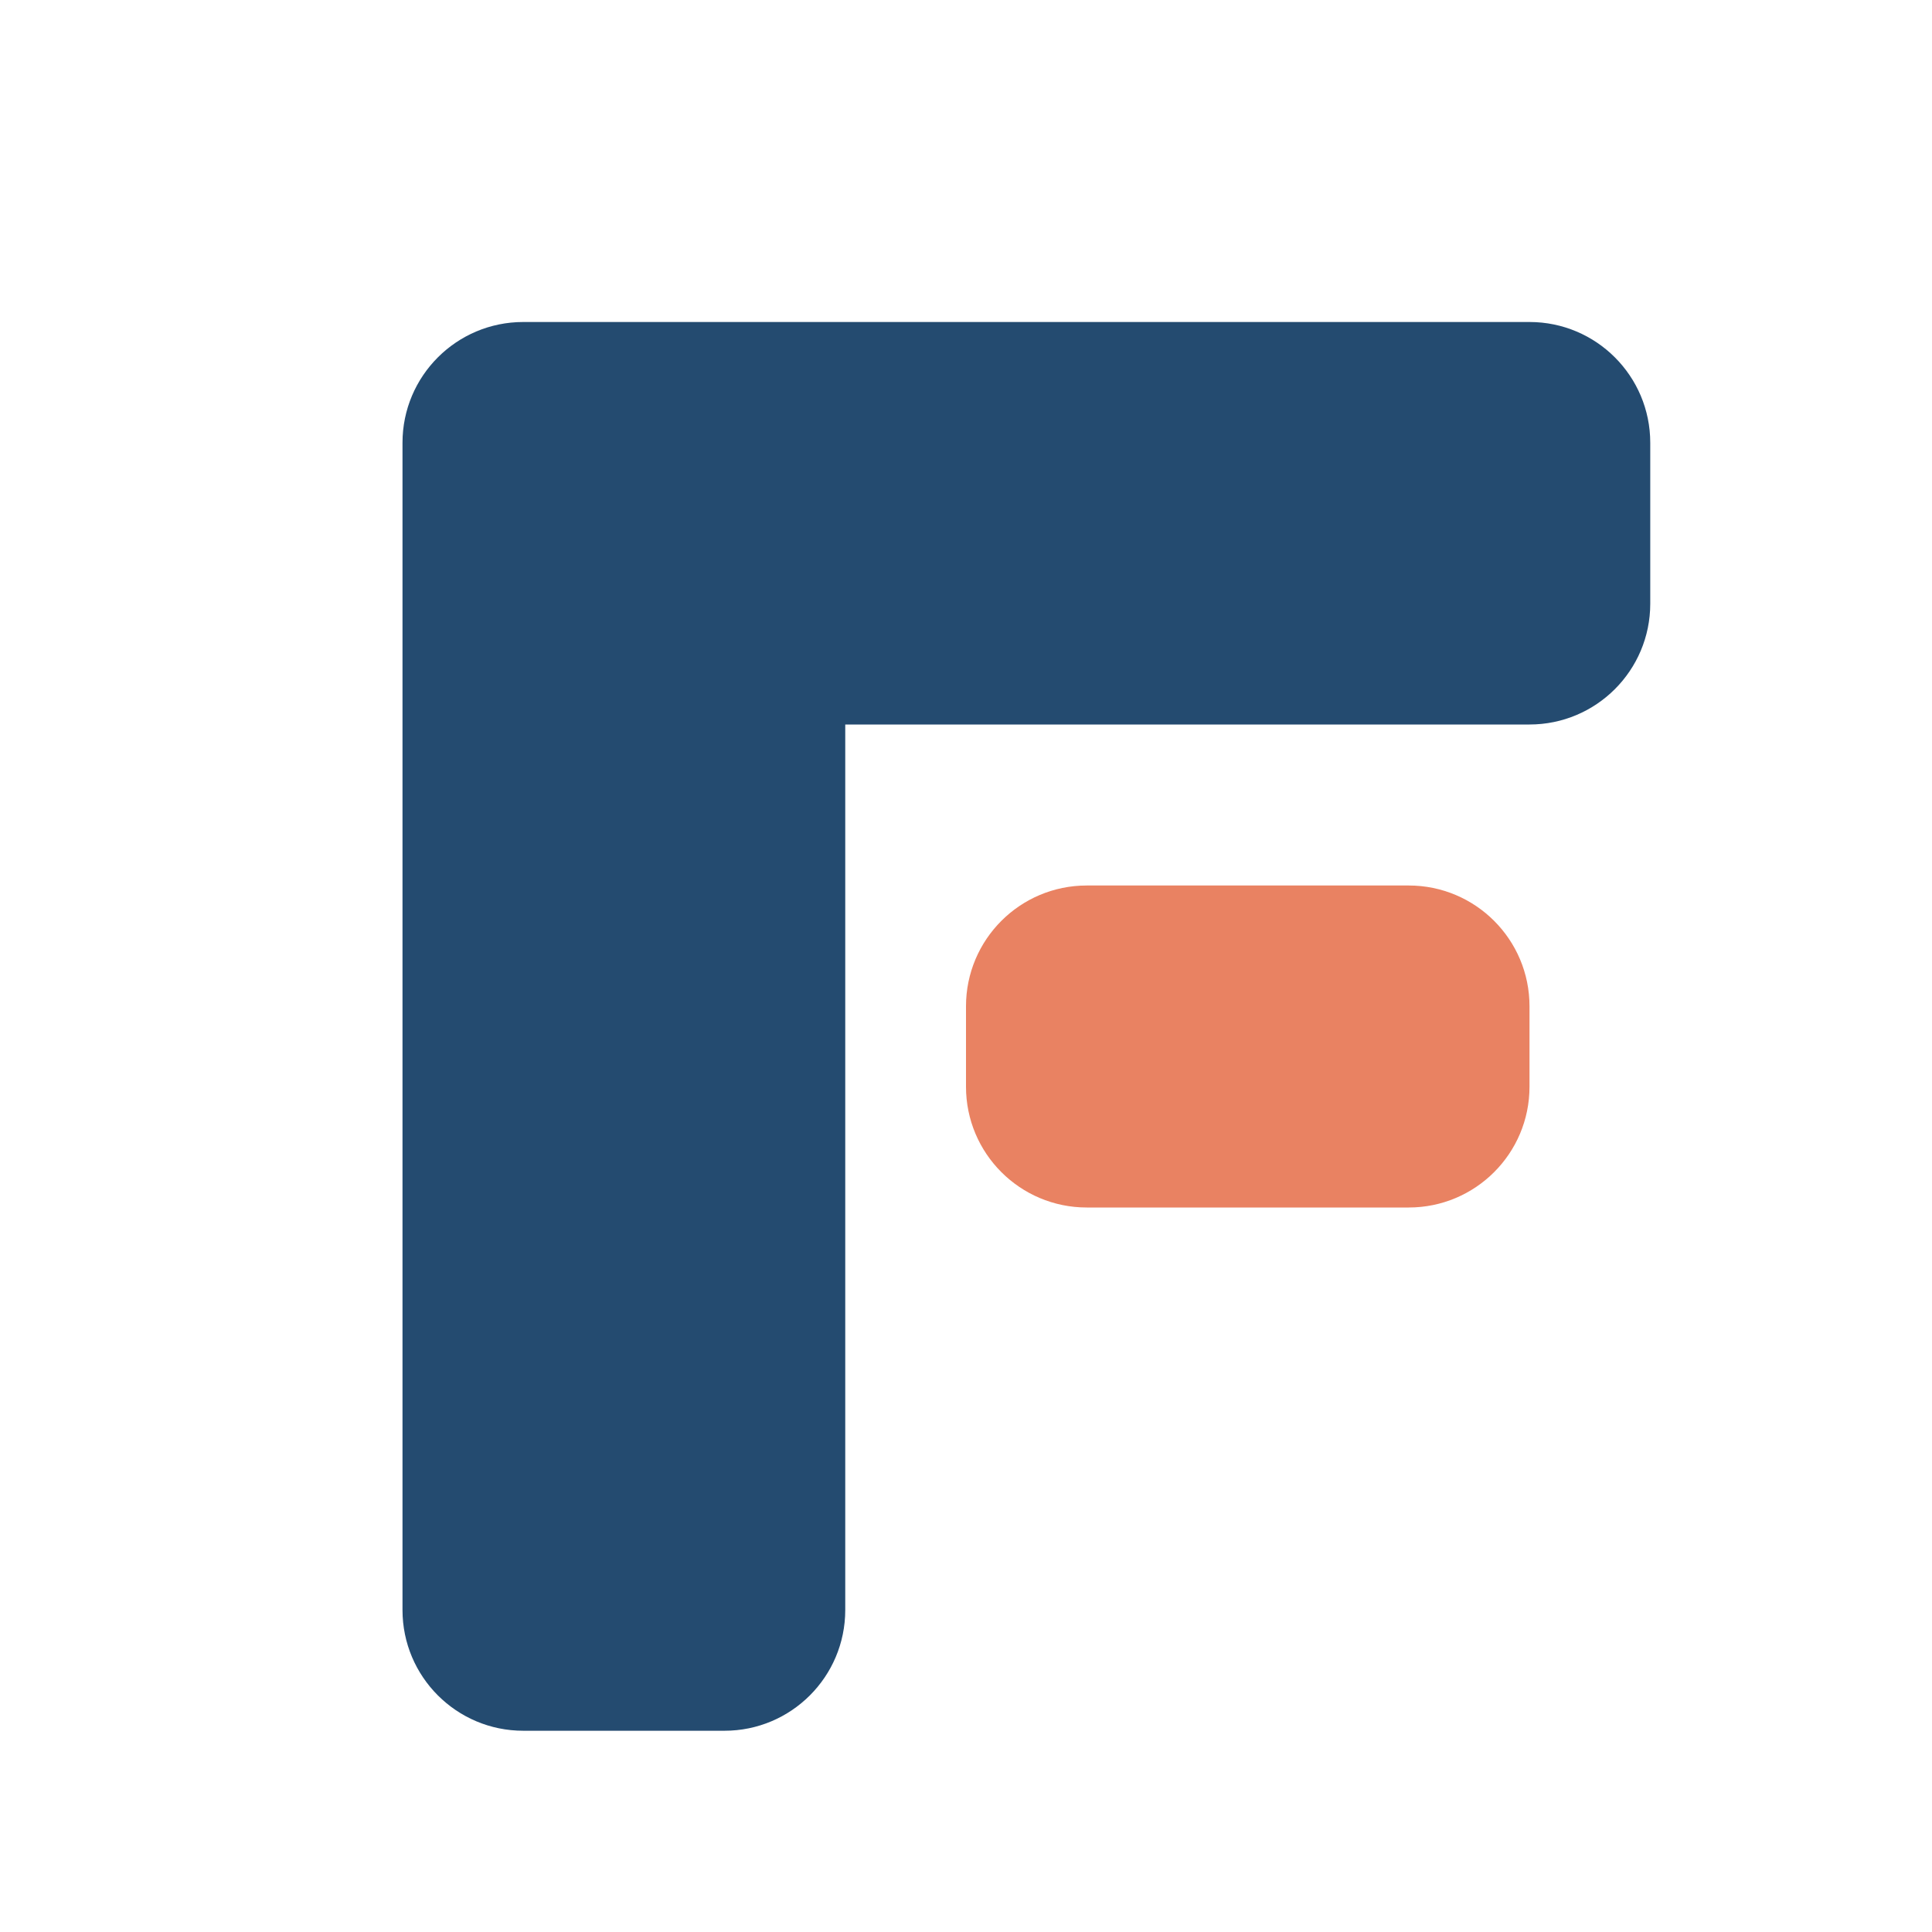
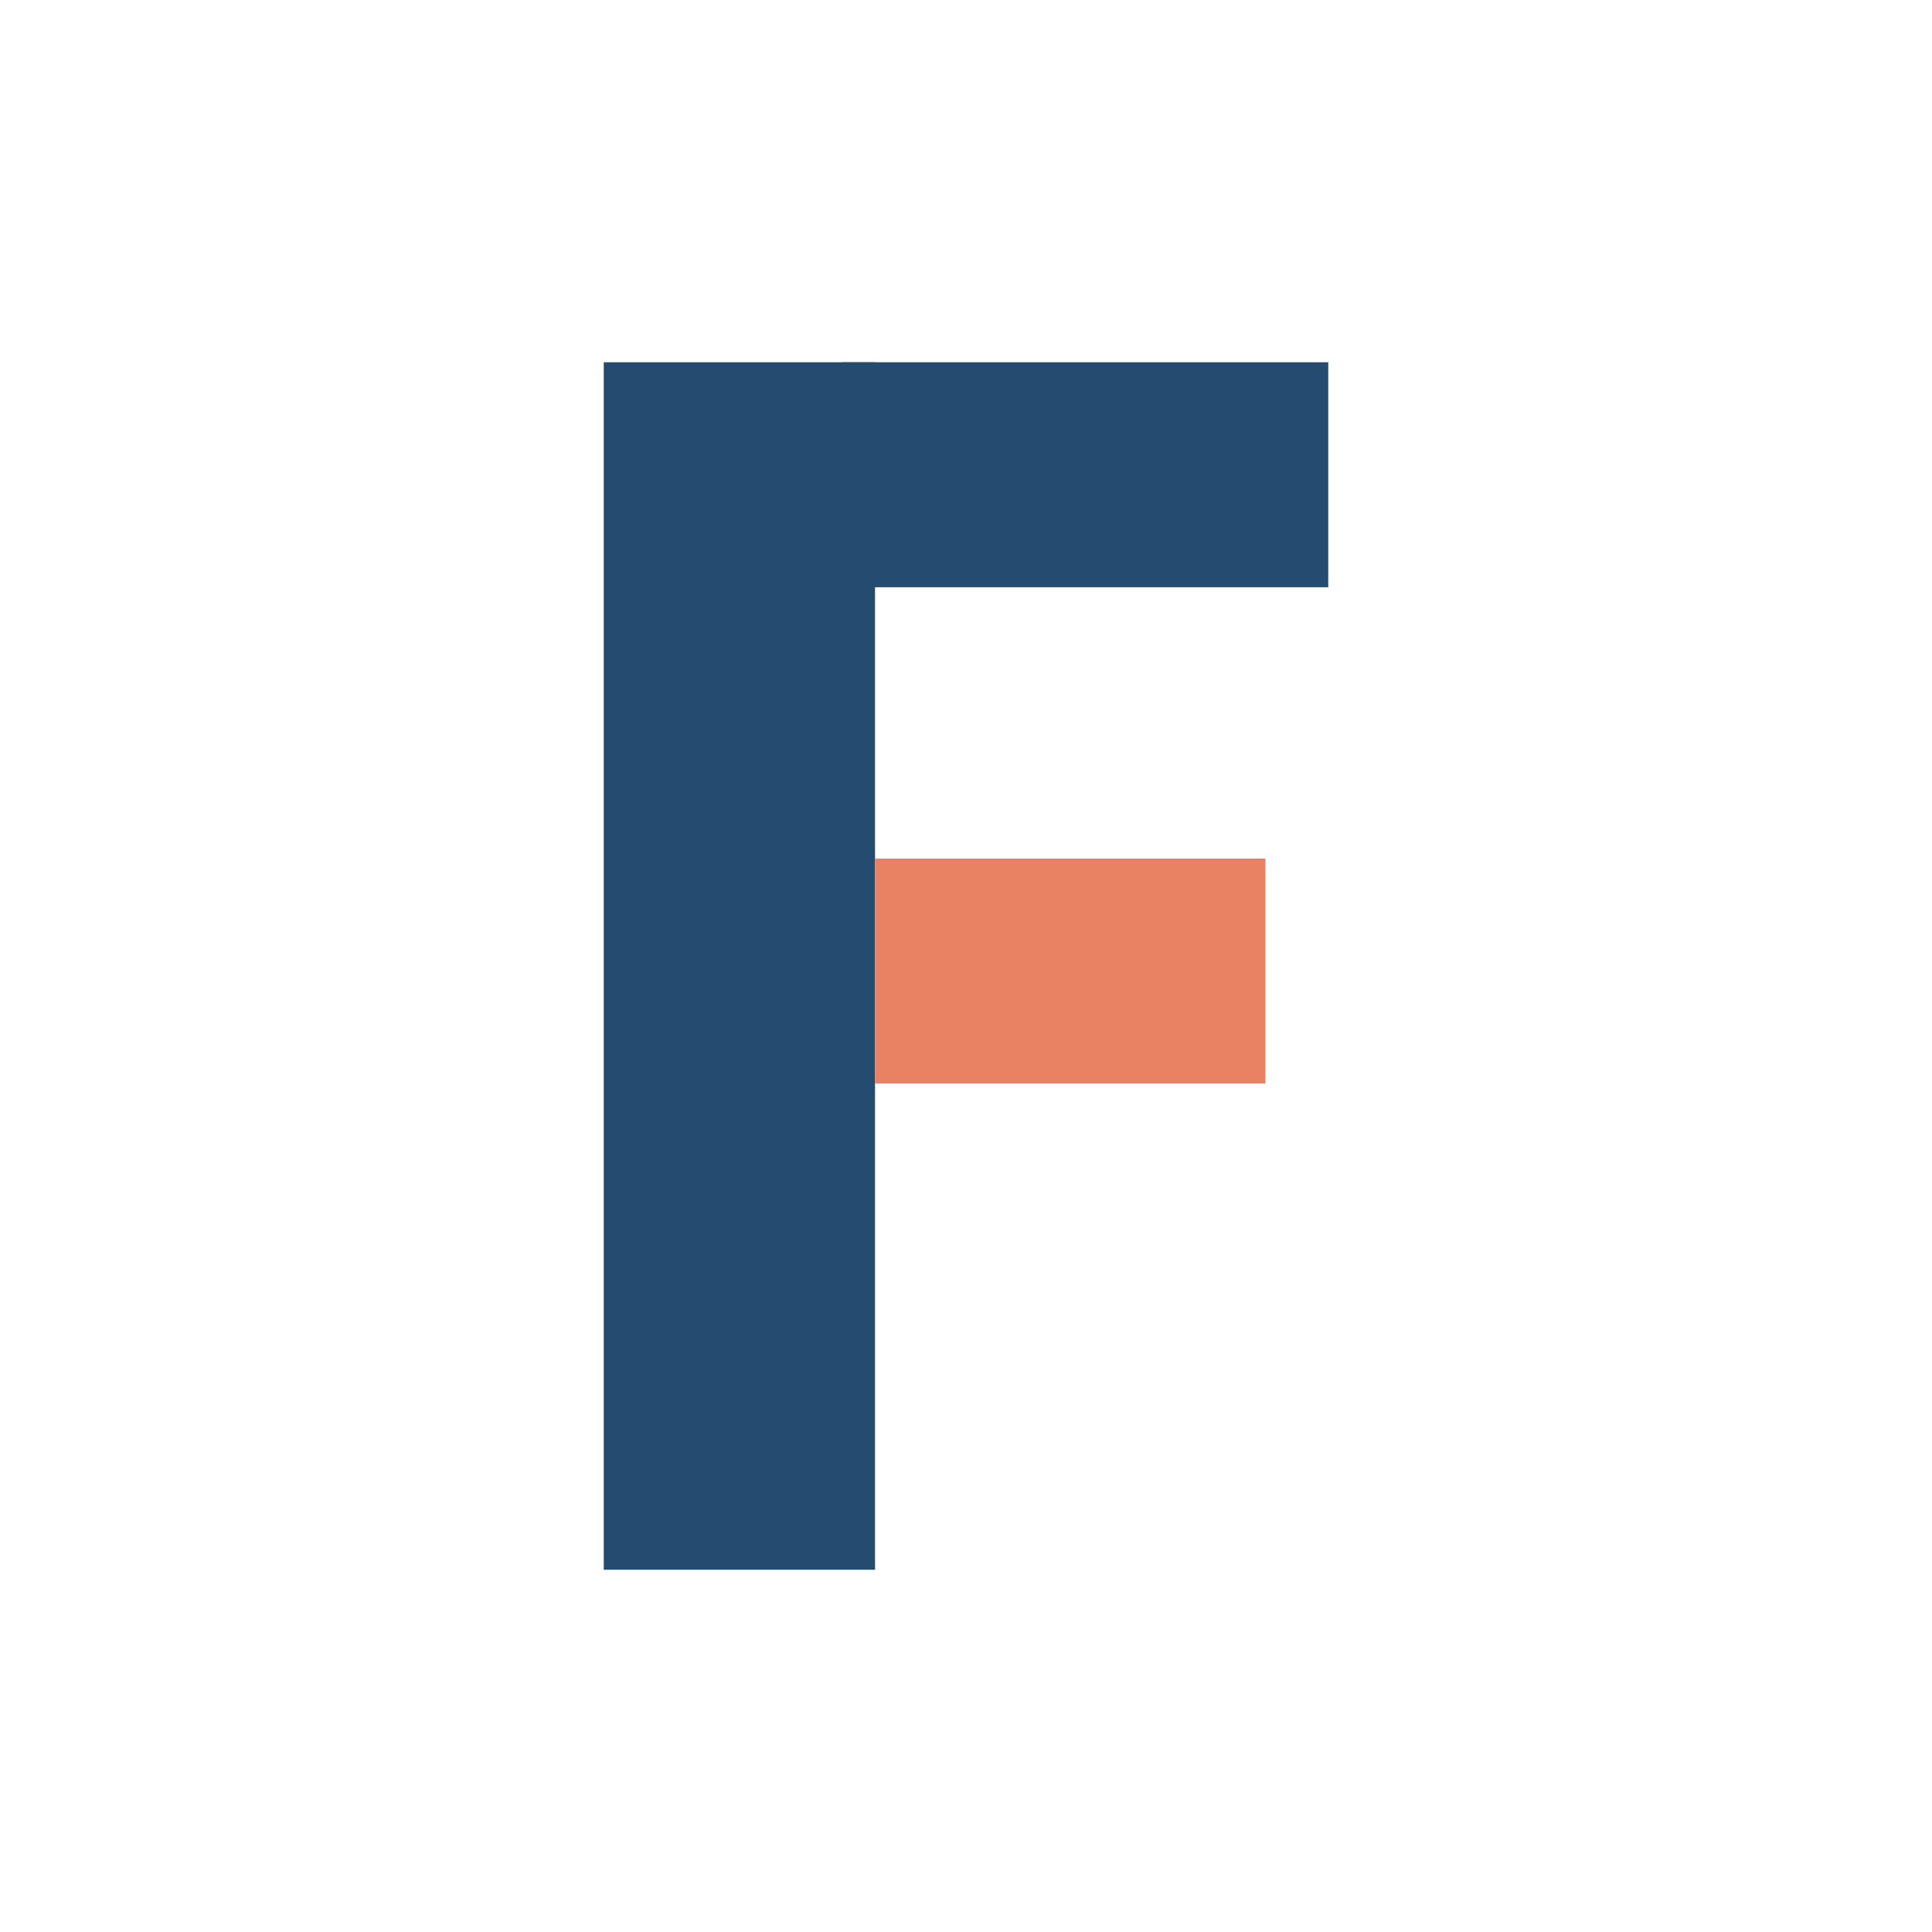
<svg xmlns="http://www.w3.org/2000/svg" viewBox="0 0 48 48" role="img" aria-label="FORGE">
-   <path d="M10 8h28a3 3 0 0 1 3 3v4a3 3 0 0 1-3 3H21v22a3 3 0 0 1-3 3h-5a3 3 0 0 1-3-3V11a3 3 0 0 1 3-3z" fill="#244B70" />
-   <rect x="24" y="22" width="14" height="8" rx="3" fill="#E98262" />
+   <rect x="15.00" y="9.00" width="6.74" height="30.00" fill="#244B70" />
+   <rect x="20.92" y="9.00" width="12.08" height="5.59" fill="#244B70" />
+   <rect x="21.74" y="21.33" width="9.70" height="5.59" fill="#E98262" />
</svg>
